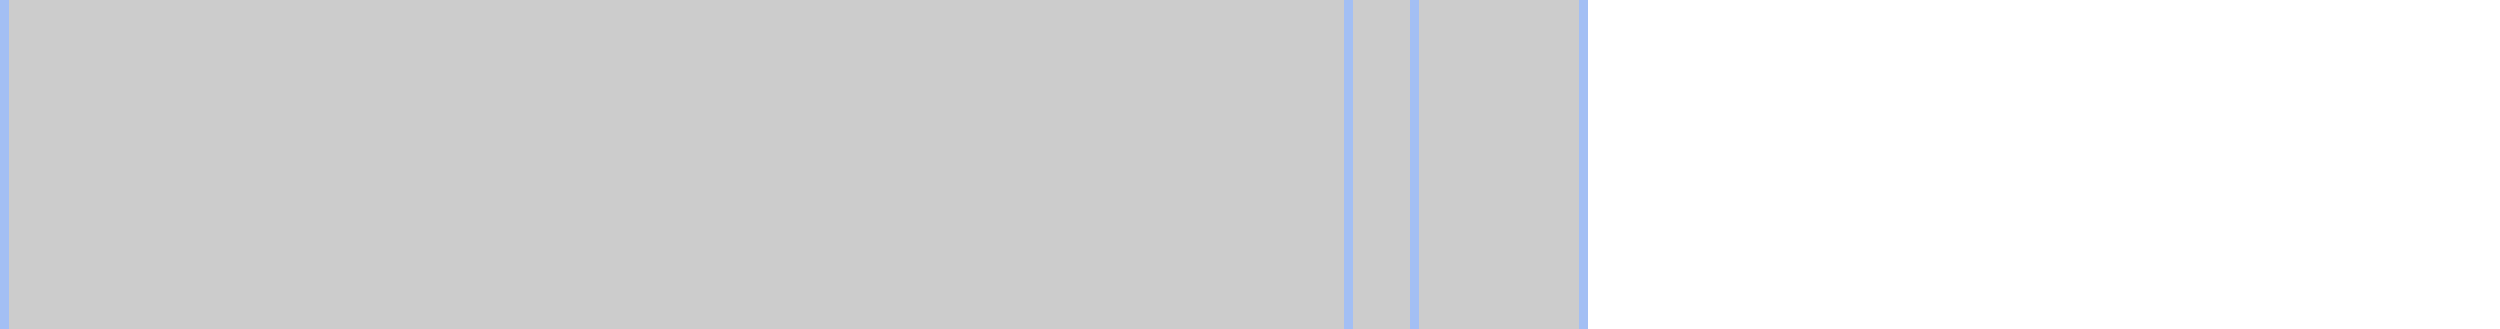
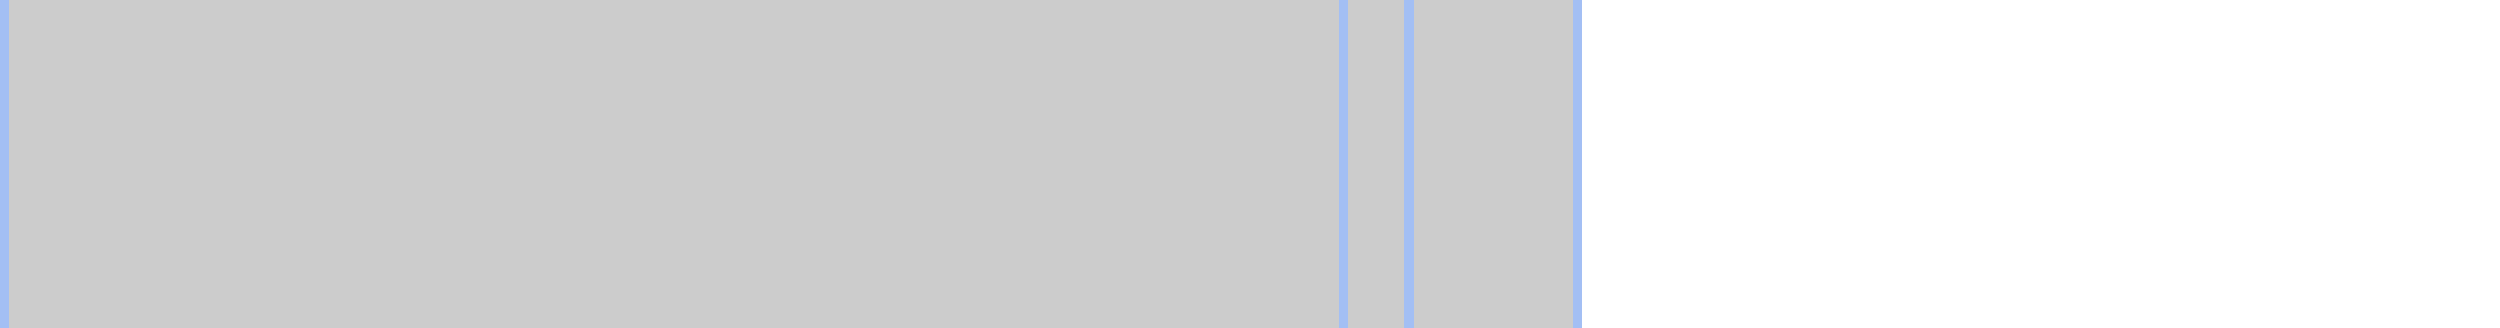
- <svg xmlns="http://www.w3.org/2000/svg" viewBox="0 0 266 35" shape-rendering="crispEdges">
+ <svg xmlns="http://www.w3.org/2000/svg" viewBox="0 0 267 35" shape-rendering="crispEdges">
  <rect y="0" x="0" width="169" height="35" fill="#cccccc" />
  <rect y="0" x="0" width="1" height="35" fill="#eecccc" />
  <rect y="0" x="143" width="1" height="35" fill="#eecccc" />
  <rect y="0" x="150" width="1" height="35" fill="#eecccc" />
  <rect y="0" x="168" width="1" height="35" fill="#eecccc" />
  <rect y="0" x="0" width="1" height="35" fill="#a3bff4" />
  <rect y="0" x="143" width="1" height="35" fill="#a3bff4" />
  <rect y="0" x="150" width="1" height="35" fill="#a3bff4" />
  <rect y="0" x="168" width="1" height="35" fill="#a3bff4" />
</svg>
